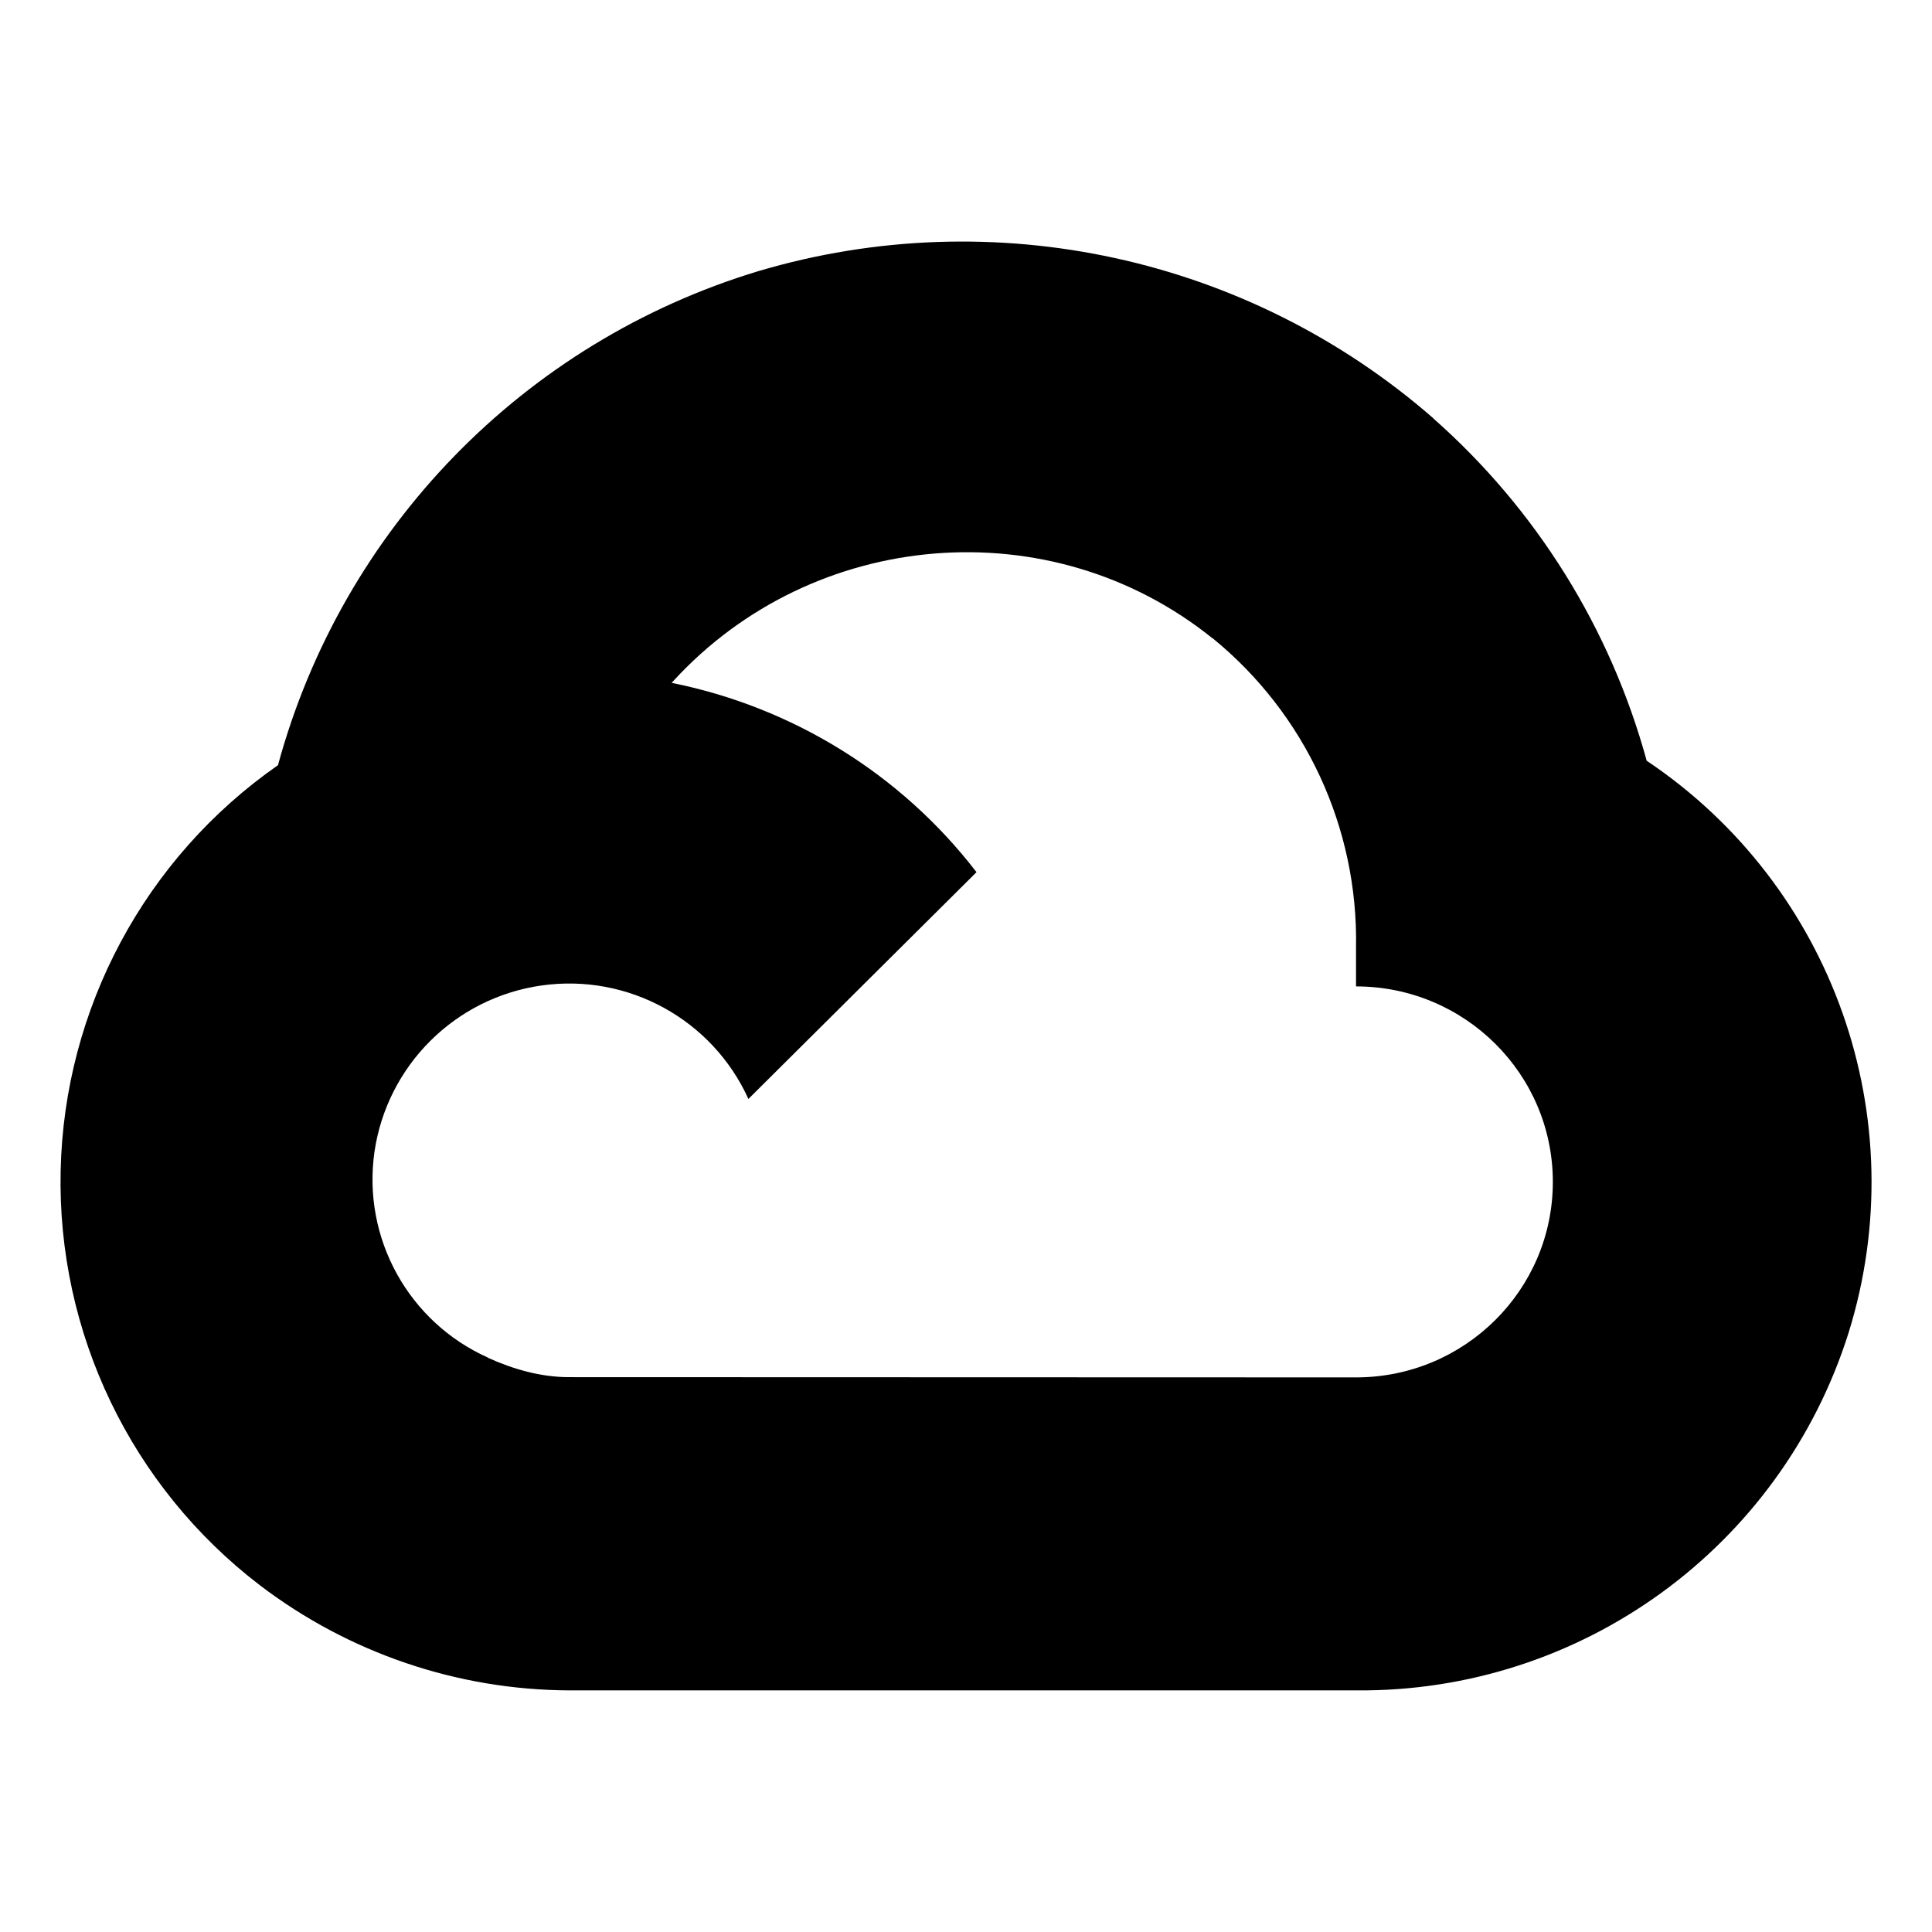
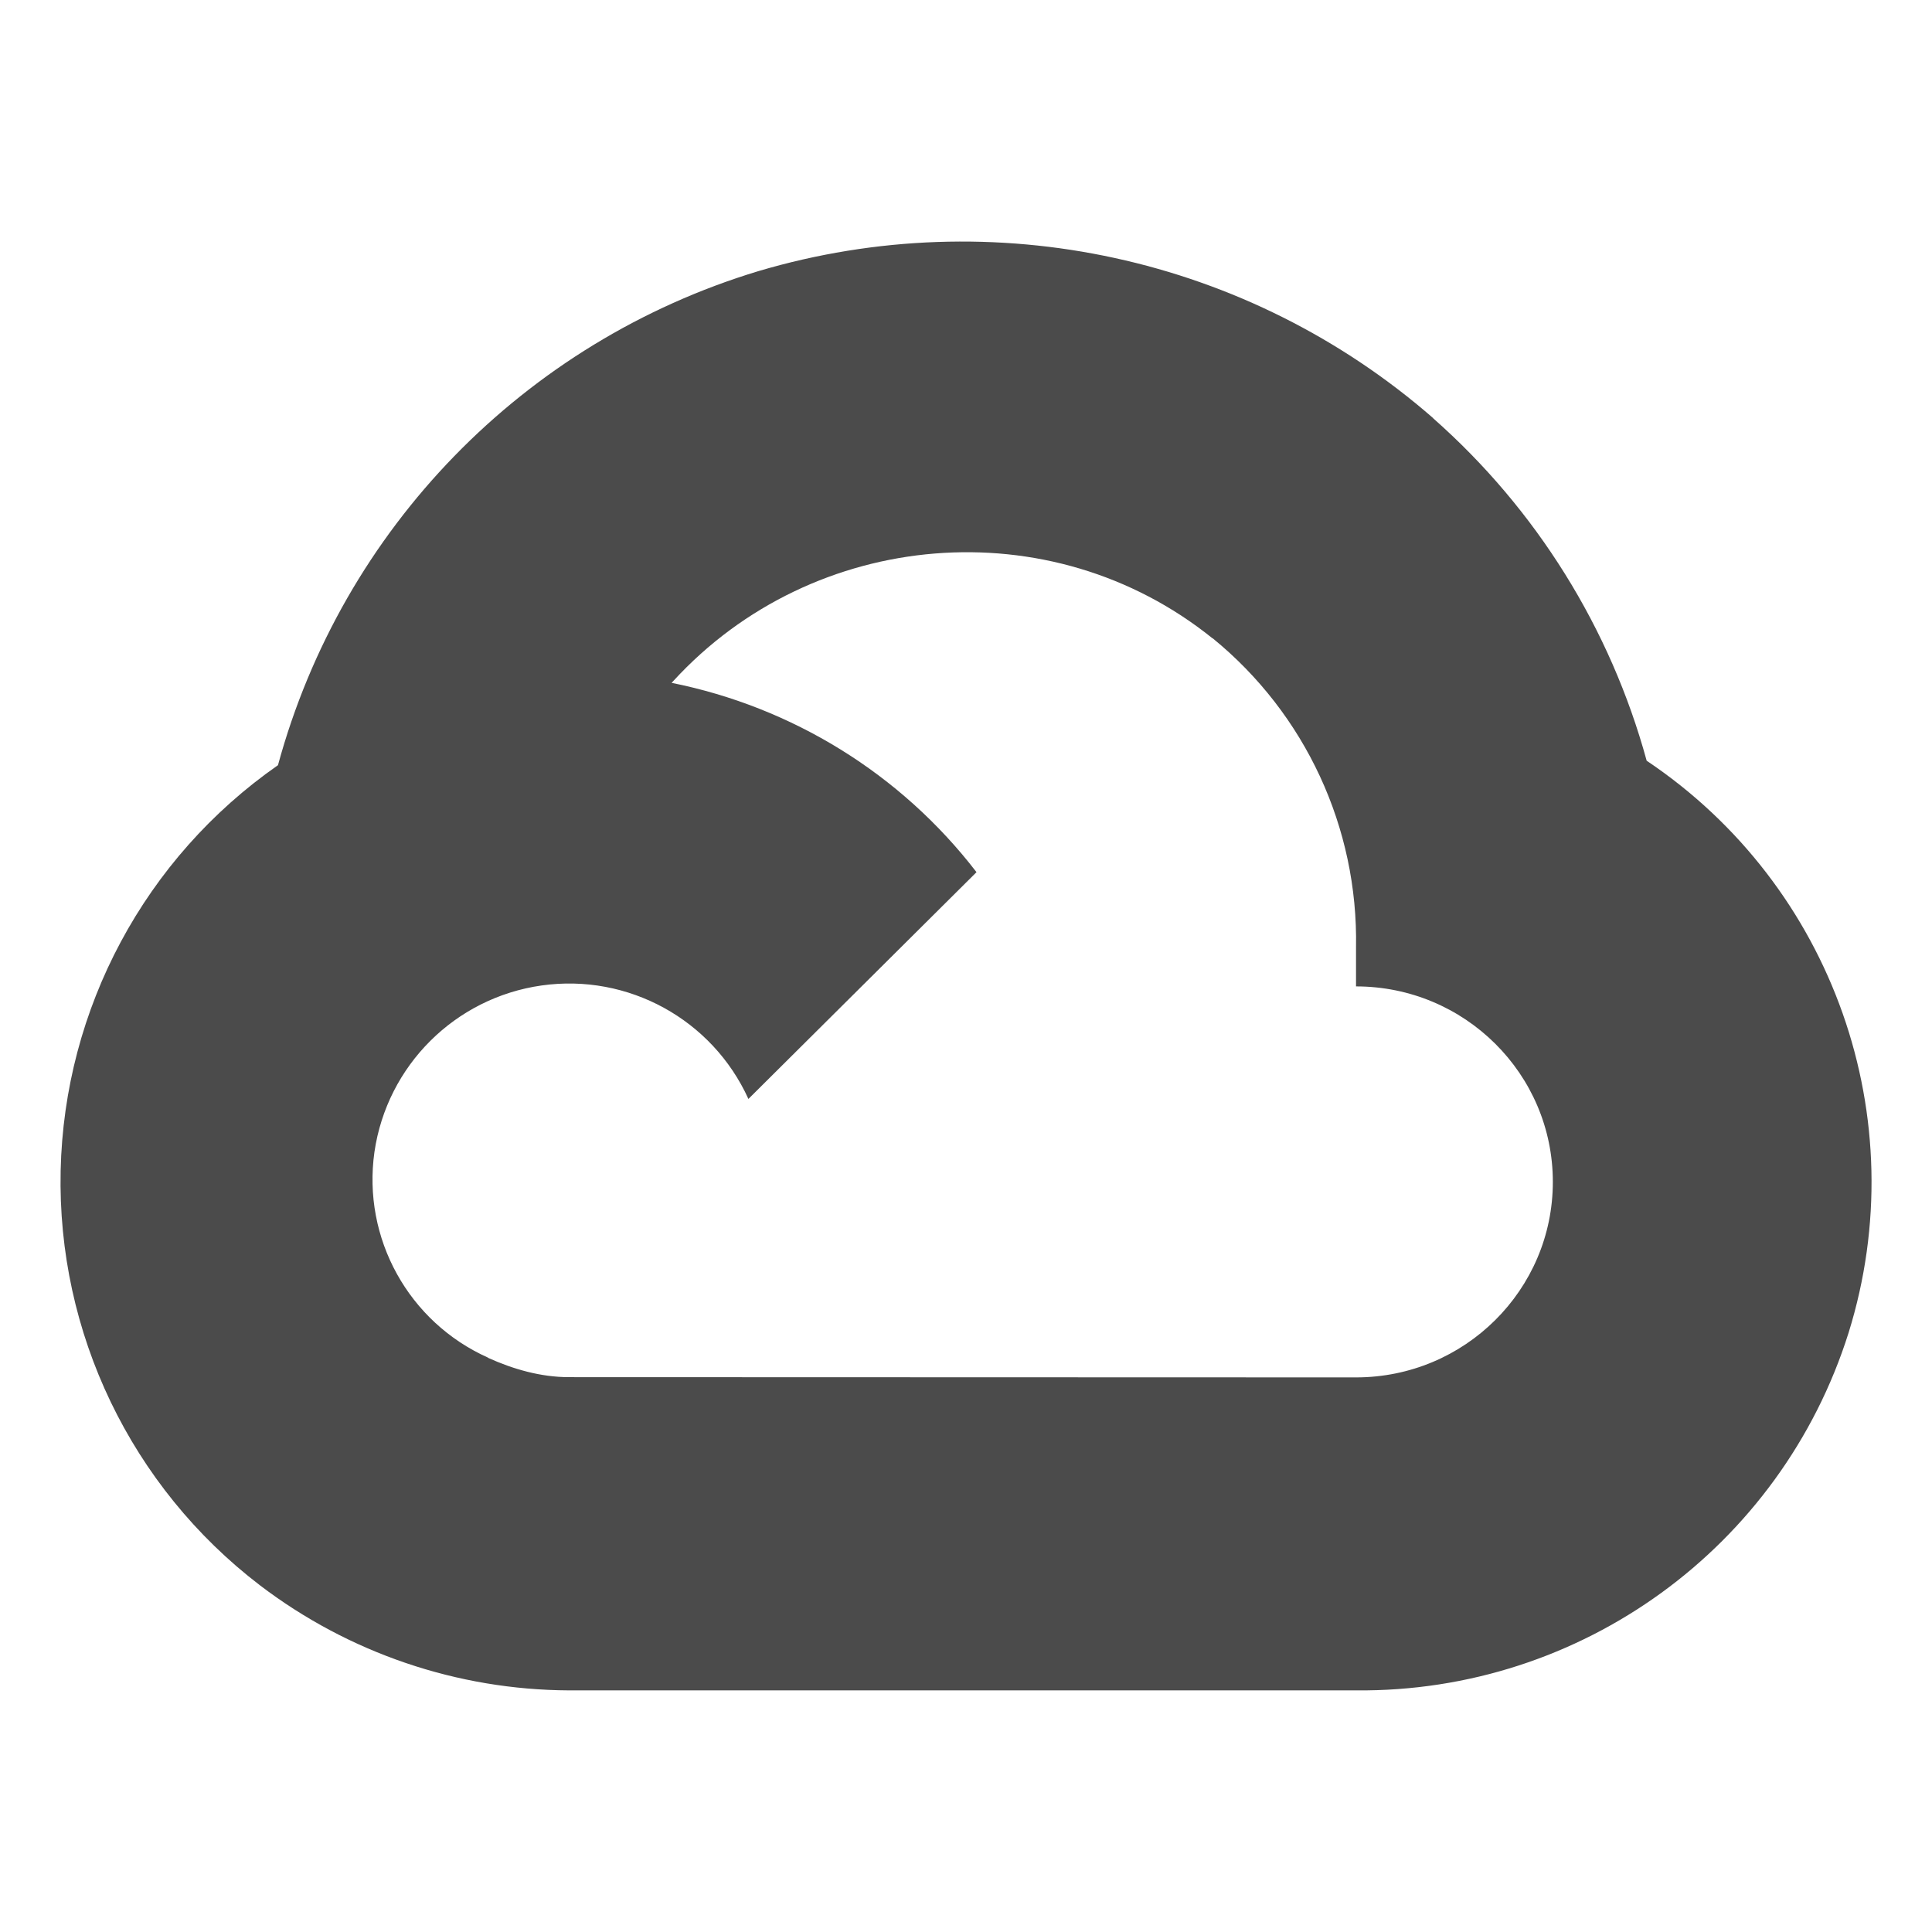
- <svg xmlns="http://www.w3.org/2000/svg" viewBox="0 0 16 16" fill="none">
-   <g id="SVGRepo_bgCarrier" stroke-width="0" />
-   <g id="SVGRepo_tracerCarrier" stroke-linecap="round" stroke-linejoin="round" />
+ <svg xmlns="http://www.w3.org/2000/svg" viewBox="0 0 16 16">
  <g id="SVGRepo_iconCarrier">
-     <path fill="#000000" fill-rule="evenodd" d="M11.87 3.465l-.002-.003a5.935 5.935 0 00-5.586-1.217 5.89 5.89 0 00-3.98 4.092 4.206 4.206 0 00-.149 6.792 4.255 4.255 0 002.558.87h6.52a4.234 4.234 0 004.078-2.961A4.2 4.2 0 0013.637 6.3a5.835 5.835 0 00-1.767-2.835zm-7.828 7.78c.21.095.438.16.67.16l6.518.002c.9 0 1.63-.725 1.63-1.619s-.73-1.619-1.63-1.619v-.323a3.226 3.226 0 00-1.187-2.56h-.002c-1.339-1.078-3.305-.912-4.465.354l-.014.015c.996.2 1.897.751 2.525 1.568L6.198 9.101a1.63 1.63 0 00-3.097.439 1.617 1.617 0 00.942 1.704l-.001.001z" clip-rule="evenodd" />
+     <path fill="#4b4b4b" fill-rule="evenodd" d="M11.87 3.465l-.002-.003a5.935 5.935 0 00-5.586-1.217 5.89 5.89 0 00-3.98 4.092 4.206 4.206 0 00-.149 6.792 4.255 4.255 0 002.558.87h6.52a4.234 4.234 0 004.078-2.961A4.2 4.2 0 0013.637 6.3a5.835 5.835 0 00-1.767-2.835zm-7.828 7.78c.21.095.438.16.67.16l6.518.002c.9 0 1.63-.725 1.63-1.619s-.73-1.619-1.63-1.619v-.323a3.226 3.226 0 00-1.187-2.56h-.002c-1.339-1.078-3.305-.912-4.465.354l-.014.015c.996.2 1.897.751 2.525 1.568L6.198 9.101a1.63 1.63 0 00-3.097.439 1.617 1.617 0 00.942 1.704l-.001.001z" clip-rule="evenodd" />
  </g>
</svg>
